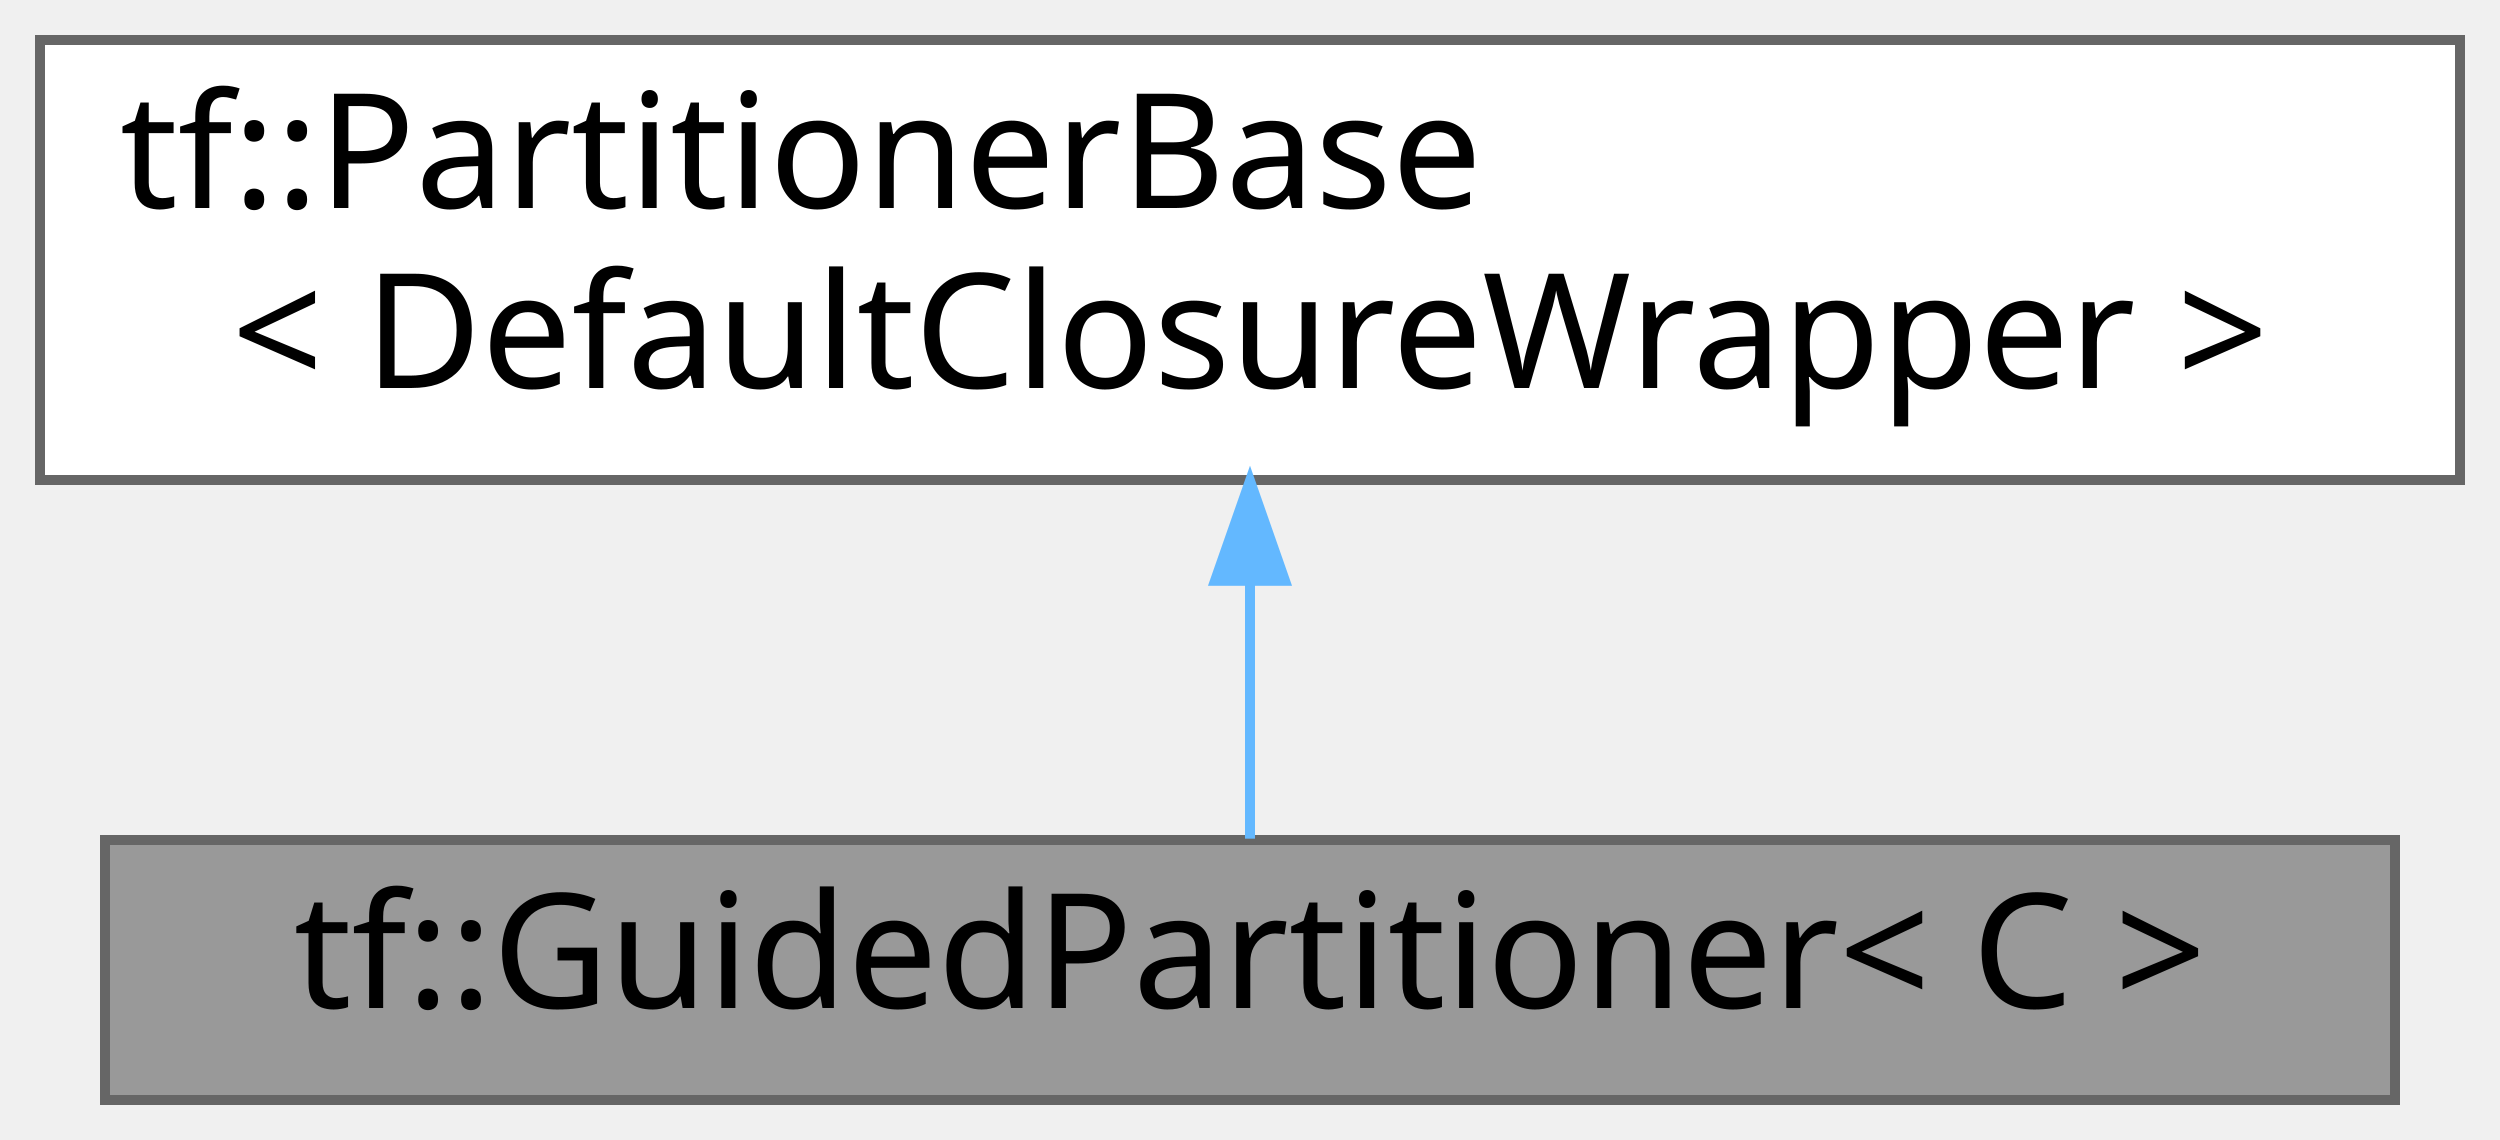
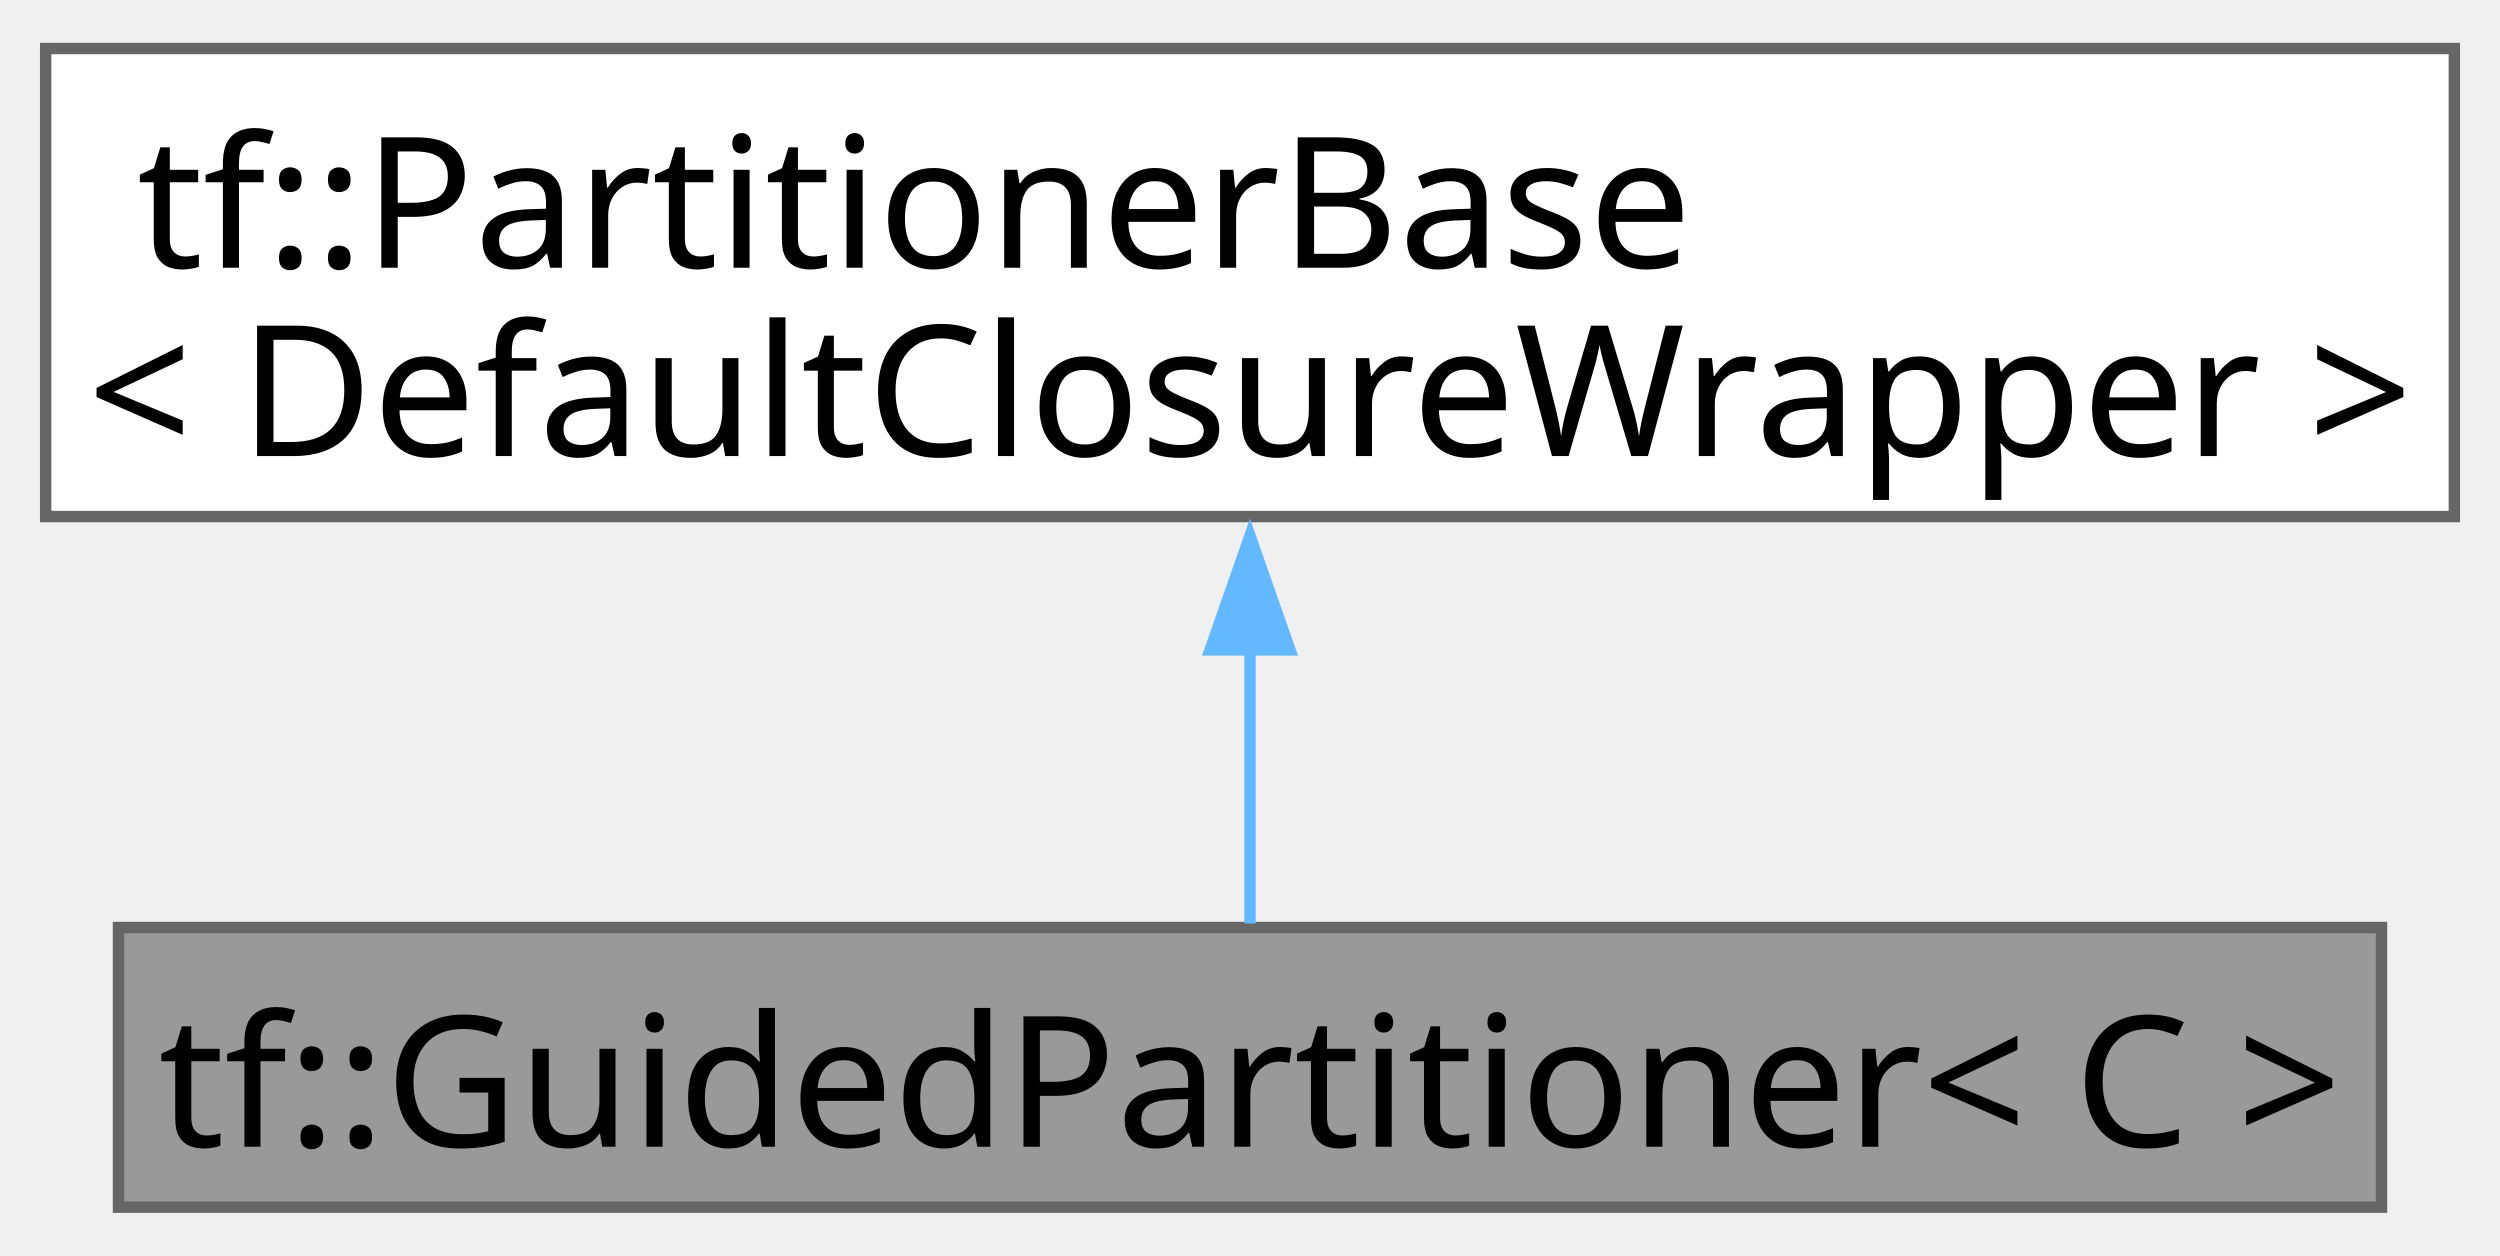
- <svg xmlns="http://www.w3.org/2000/svg" xmlns:xlink="http://www.w3.org/1999/xlink" width="250pt" height="114pt" viewBox="0.00 0.00 250.00 114.00">
-   <g id="graph0" class="graph" transform="scale(1 1) rotate(0) translate(4 110)">
+ <svg xmlns="http://www.w3.org/2000/svg" xmlns:xlink="http://www.w3.org/1999/xlink" width="219pt" height="110pt" viewBox="0.00 0.00 219.00 109.50">
+   <g id="graph0" class="graph" transform="scale(1 1) rotate(0) translate(4 105.5)">
    <g id="Node000001" class="node">
      <g id="a_Node000001">
        <a xlink:title="class to create a guided partitioner for scheduling parallel algorithms">
-           <polygon fill="#999999" stroke="#666666" points="235.5,-26 6.5,-26 6.5,0 235.5,0 235.5,-26" />
-           <text text-anchor="middle" x="121" y="-9.2" font-family="SourceSansPro" font-size="16.00">tf::GuidedPartitioner&lt; C &gt;</text>
+           <polygon fill="#999999" stroke="#666666" points="204.62,-24.5 6.38,-24.5 6.38,0 204.62,0 204.62,-24.5" />
+           <text text-anchor="middle" x="105.5" y="-5.3" font-family="SourceSansPro" font-size="16.00">tf::GuidedPartitioner&lt; C &gt;</text>
        </a>
      </g>
    </g>
    <g id="Node000002" class="node">
      <g id="a_Node000002">
        <a xlink:href="classtf_1_1PartitionerBase.html" target="_top" xlink:title=" ">
-           <polygon fill="white" stroke="#666666" points="242,-106 0,-106 0,-62 242,-62 242,-106" />
-           <text text-anchor="start" x="8" y="-89.2" font-family="SourceSansPro" font-size="16.00">tf::PartitionerBase</text>
-           <text text-anchor="middle" x="121" y="-71.2" font-family="SourceSansPro" font-size="16.00">&lt; DefaultClosureWrapper &gt;</text>
+           <polygon fill="white" stroke="#666666" points="211,-101.5 0,-101.5 0,-60.5 211,-60.5 211,-101.5" />
+           <text text-anchor="start" x="8" y="-82.3" font-family="SourceSansPro" font-size="16.00">tf::PartitionerBase</text>
+           <text text-anchor="middle" x="105.5" y="-65.8" font-family="SourceSansPro" font-size="16.00">&lt; DefaultClosureWrapper &gt;</text>
        </a>
      </g>
    </g>
    <g id="edge1_Node000001_Node000002" class="edge">
      <g id="a_edge1_Node000001_Node000002">
        <a xlink:title=" ">
-           <path fill="none" stroke="#63b8ff" d="M121,-51.89C121,-42.76 121,-33.31 121,-26.13" />
-           <polygon fill="#63b8ff" stroke="#63b8ff" points="117.5,-51.92 121,-61.92 124.5,-51.92 117.5,-51.92" />
+           <path fill="none" stroke="#63b8ff" d="M105.5,-48.96C105.5,-40.36 105.5,-31.56 105.5,-24.85" />
+           <polygon fill="#63b8ff" stroke="#63b8ff" points="102,-48.82 105.5,-58.82 109,-48.82 102,-48.82" />
        </a>
      </g>
    </g>
  </g>
</svg>
